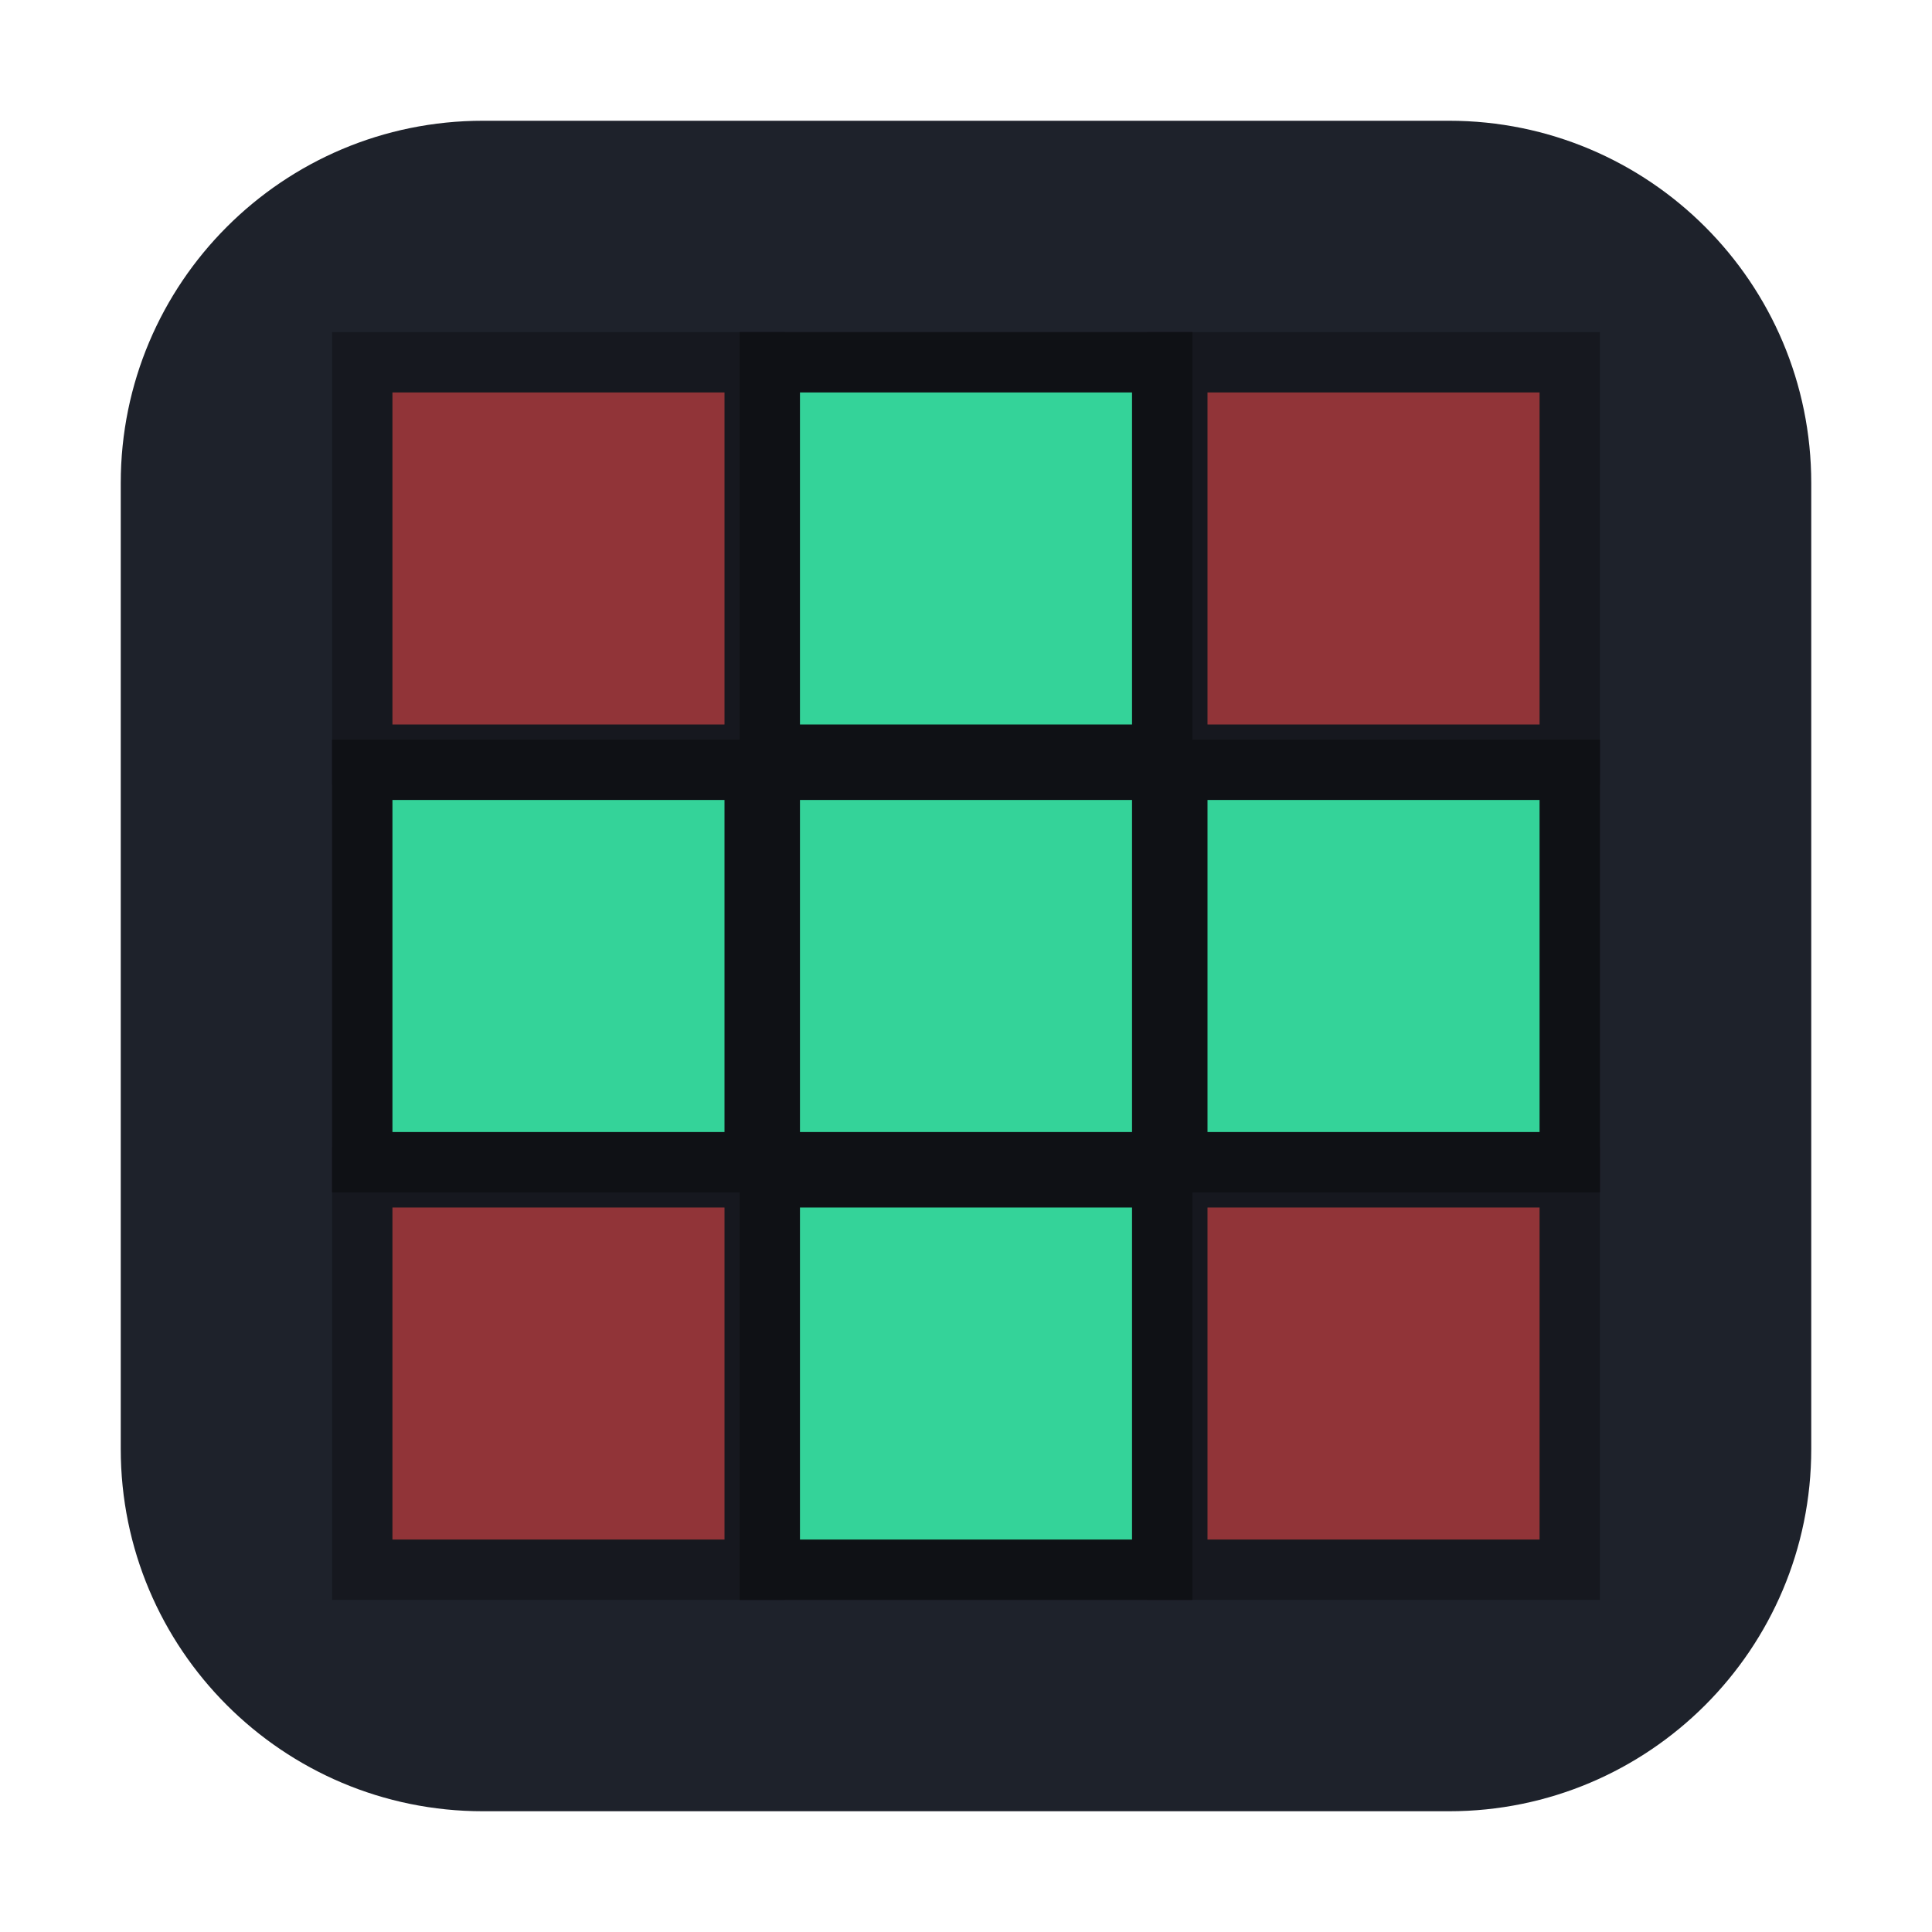
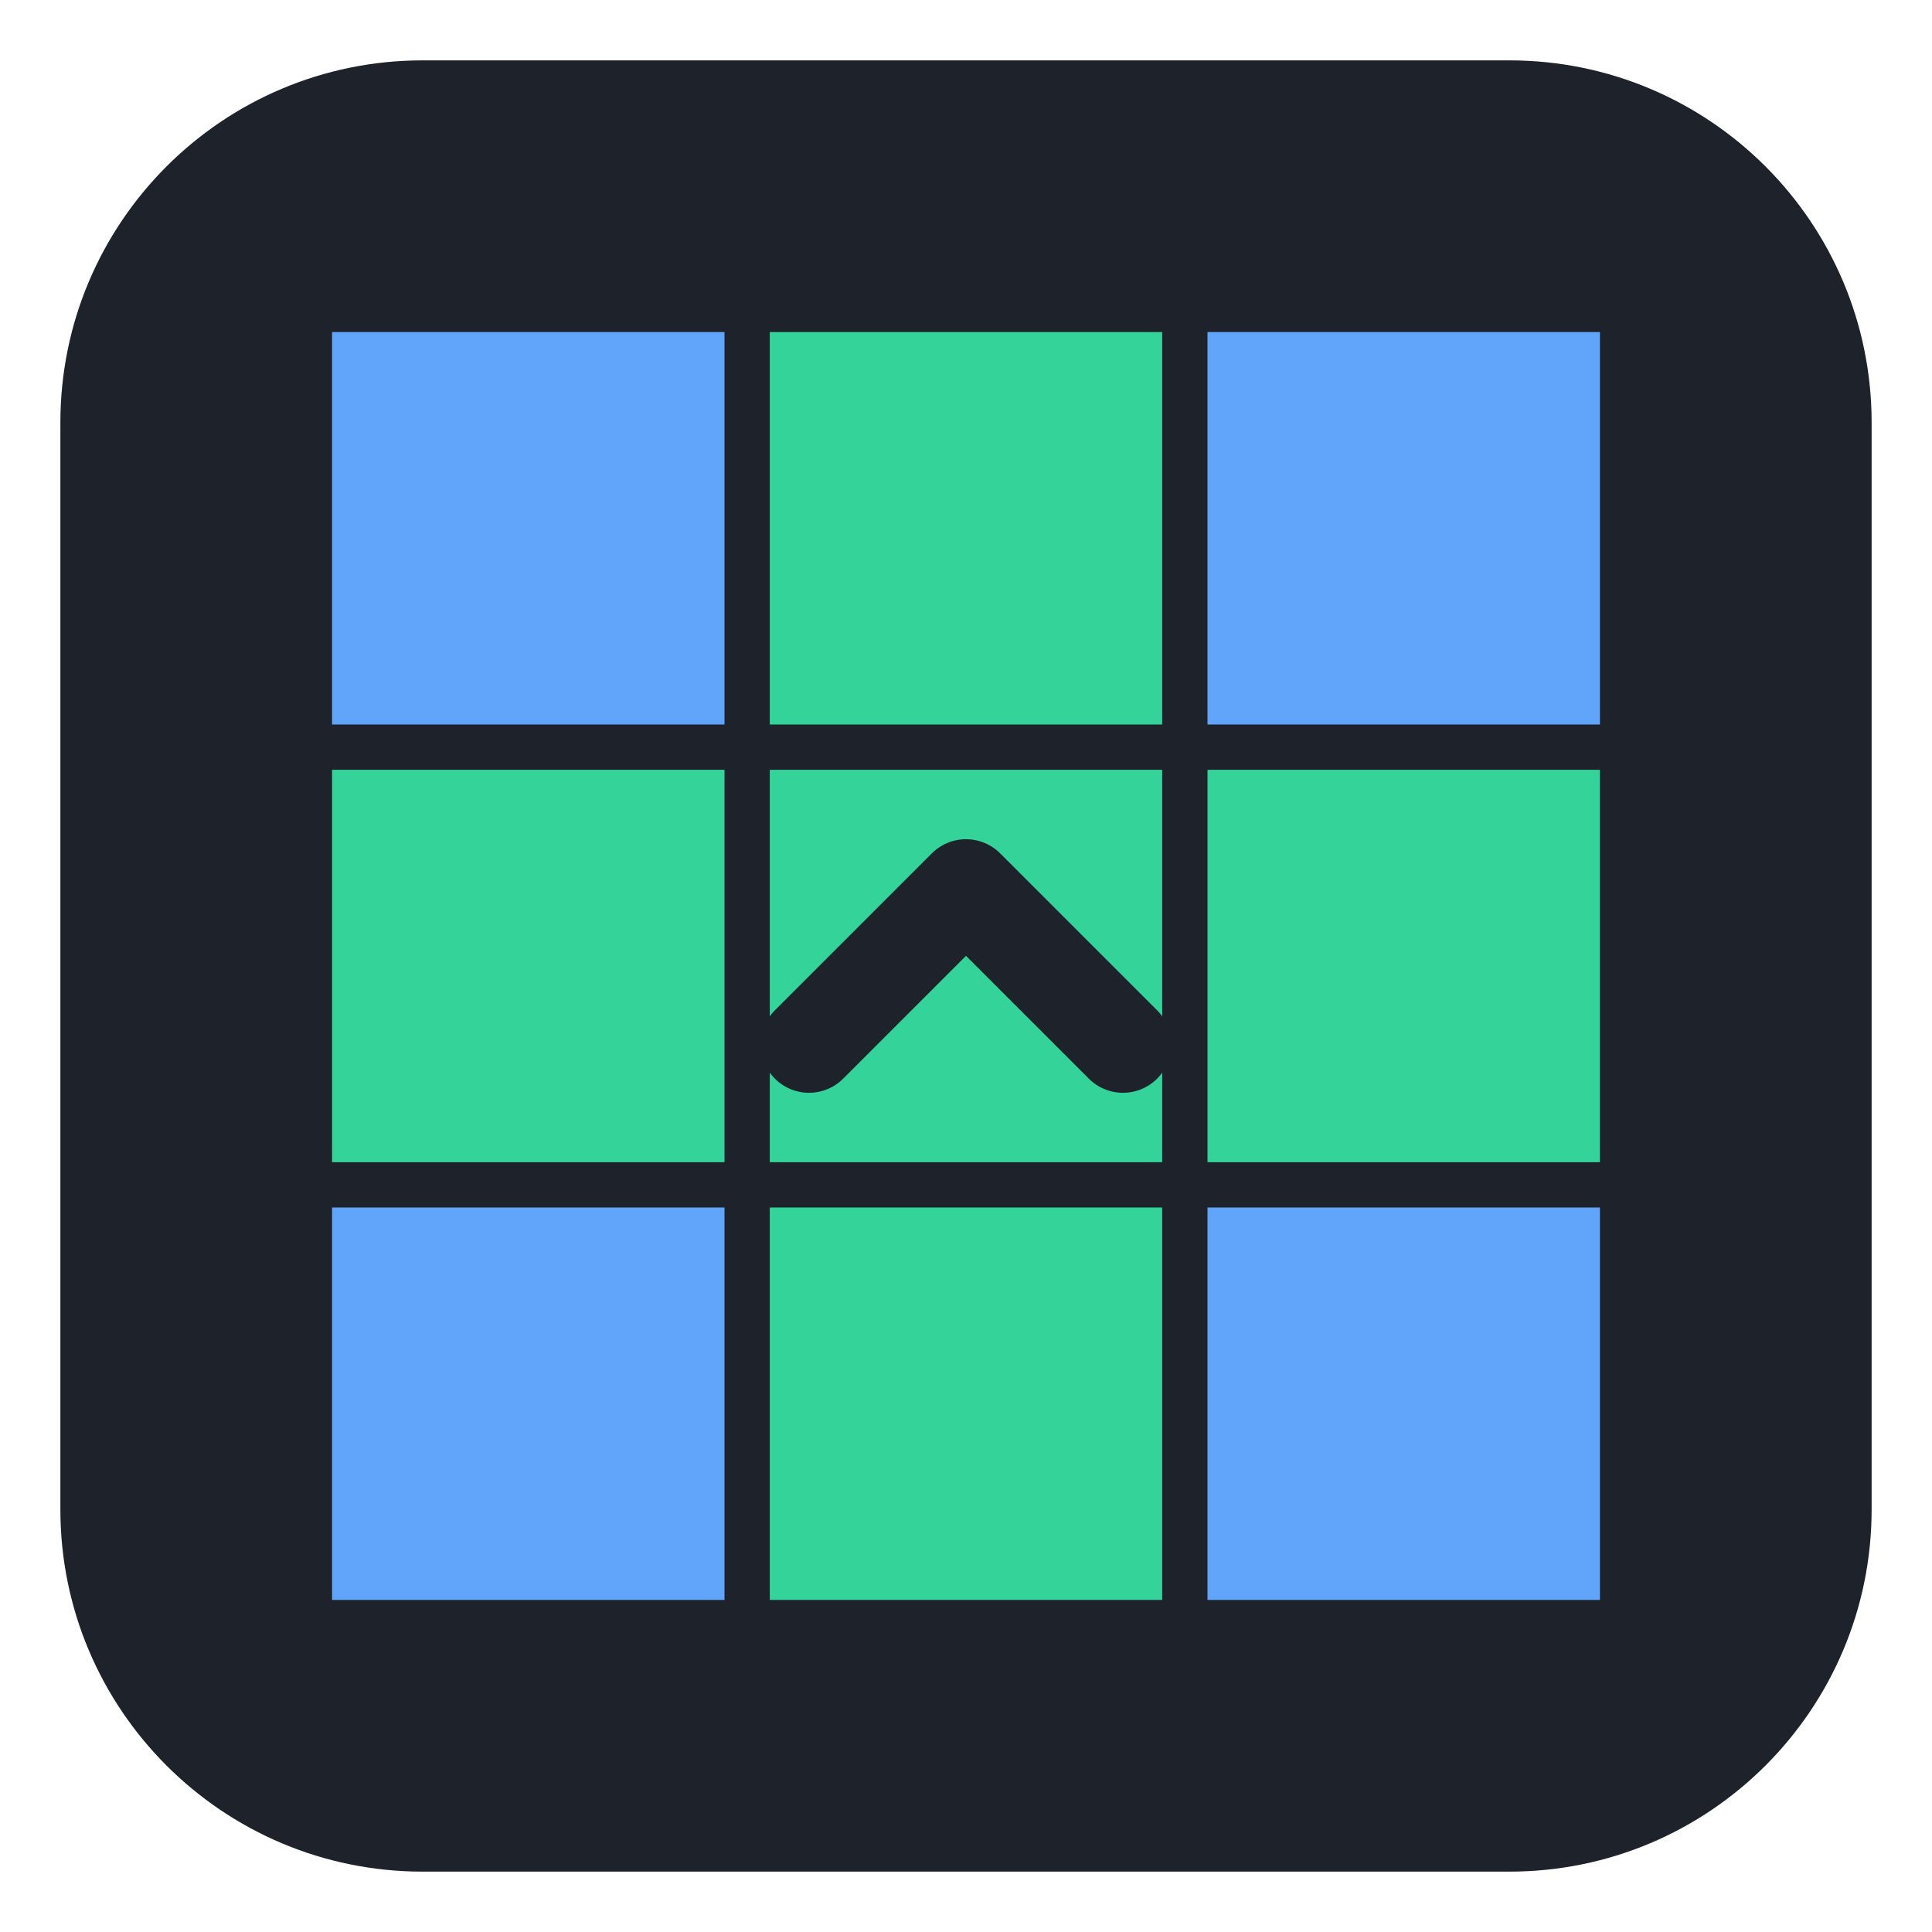
<svg xmlns="http://www.w3.org/2000/svg" viewBox="0 0 32 32">
-   <rect x="2" y="2" width="28" height="28" rx="6" fill="#1e222b" />
-   <g stroke="#0f1115" stroke-width="1">
-     <rect x="6" y="6" width="6.5" height="6.5" fill="#ef4444" opacity=".55" />
-     <rect x="12.75" y="6" width="6.5" height="6.5" fill="#34d399" />
-     <rect x="19.5" y="6" width="6.5" height="6.5" fill="#ef4444" opacity=".55" />
-     <rect x="6" y="12.75" width="6.5" height="6.5" fill="#34d399" />
-     <rect x="12.75" y="12.75" width="6.5" height="6.5" fill="#34d399" />
-     <rect x="19.5" y="12.75" width="6.5" height="6.5" fill="#34d399" />
-     <rect x="6" y="19.5" width="6.5" height="6.5" fill="#ef4444" opacity=".55" />
-     <rect x="12.75" y="19.5" width="6.5" height="6.5" fill="#34d399" />
-     <rect x="19.5" y="19.5" width="6.5" height="6.5" fill="#ef4444" opacity=".55" />
+   <rect x="1" y="1" width="30" height="30" rx="6" fill="#1e222b" />
+   <g fill="#60a5fa">
+     <rect x="5.5" y="5.5" width="6.5" height="6.5" />
+     <rect x="20" y="5.5" width="6.5" height="6.5" />
+     <rect x="5.5" y="20" width="6.5" height="6.5" />
+     <rect x="20" y="20" width="6.5" height="6.5" />
  </g>
+   <g fill="#34d399">
+     <rect x="12.75" y="5.5" width="6.5" height="6.5" />
+     <rect x="5.5" y="12.75" width="6.5" height="6.5" />
+     <rect x="12.75" y="12.75" width="6.5" height="6.5" />
+     <rect x="20" y="12.75" width="6.5" height="6.5" />
+     <rect x="12.75" y="20" width="6.5" height="6.5" />
+   </g>
+   <path d="M13.4 17.3 16 14.7 18.6 17.3" fill="none" stroke="#1e222b" stroke-width="1.6" stroke-linecap="round" stroke-linejoin="round" />
</svg>
